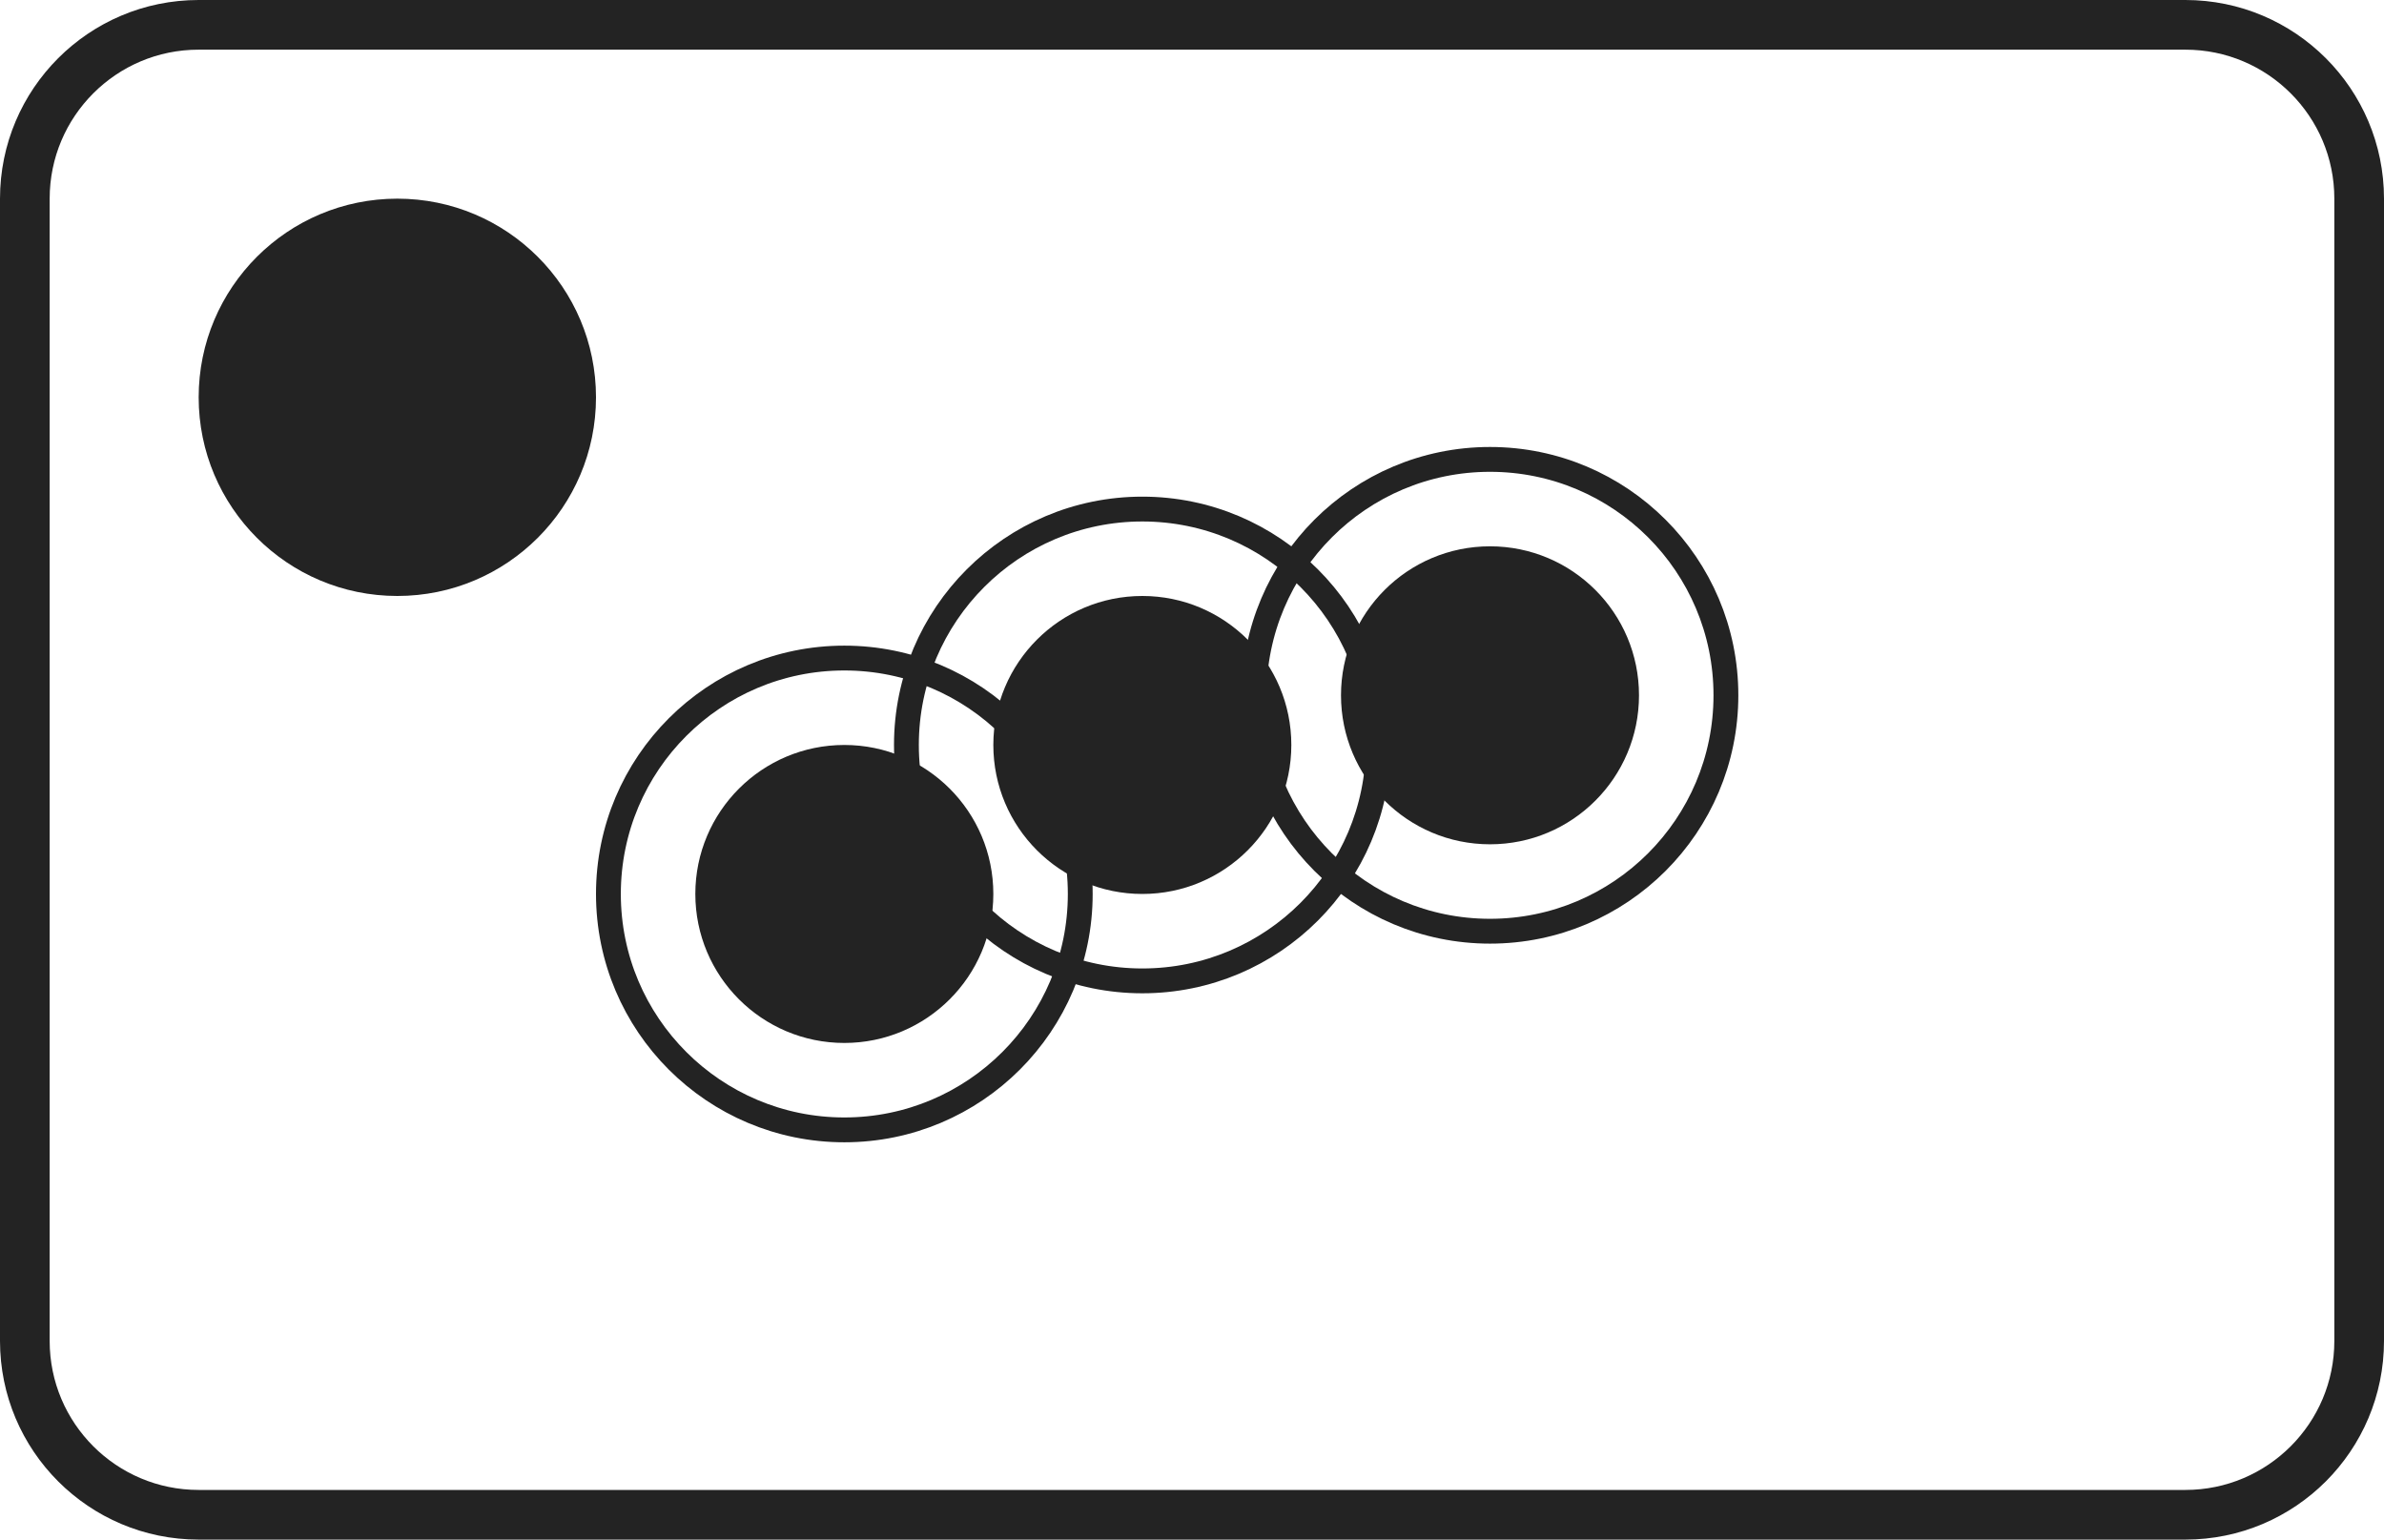
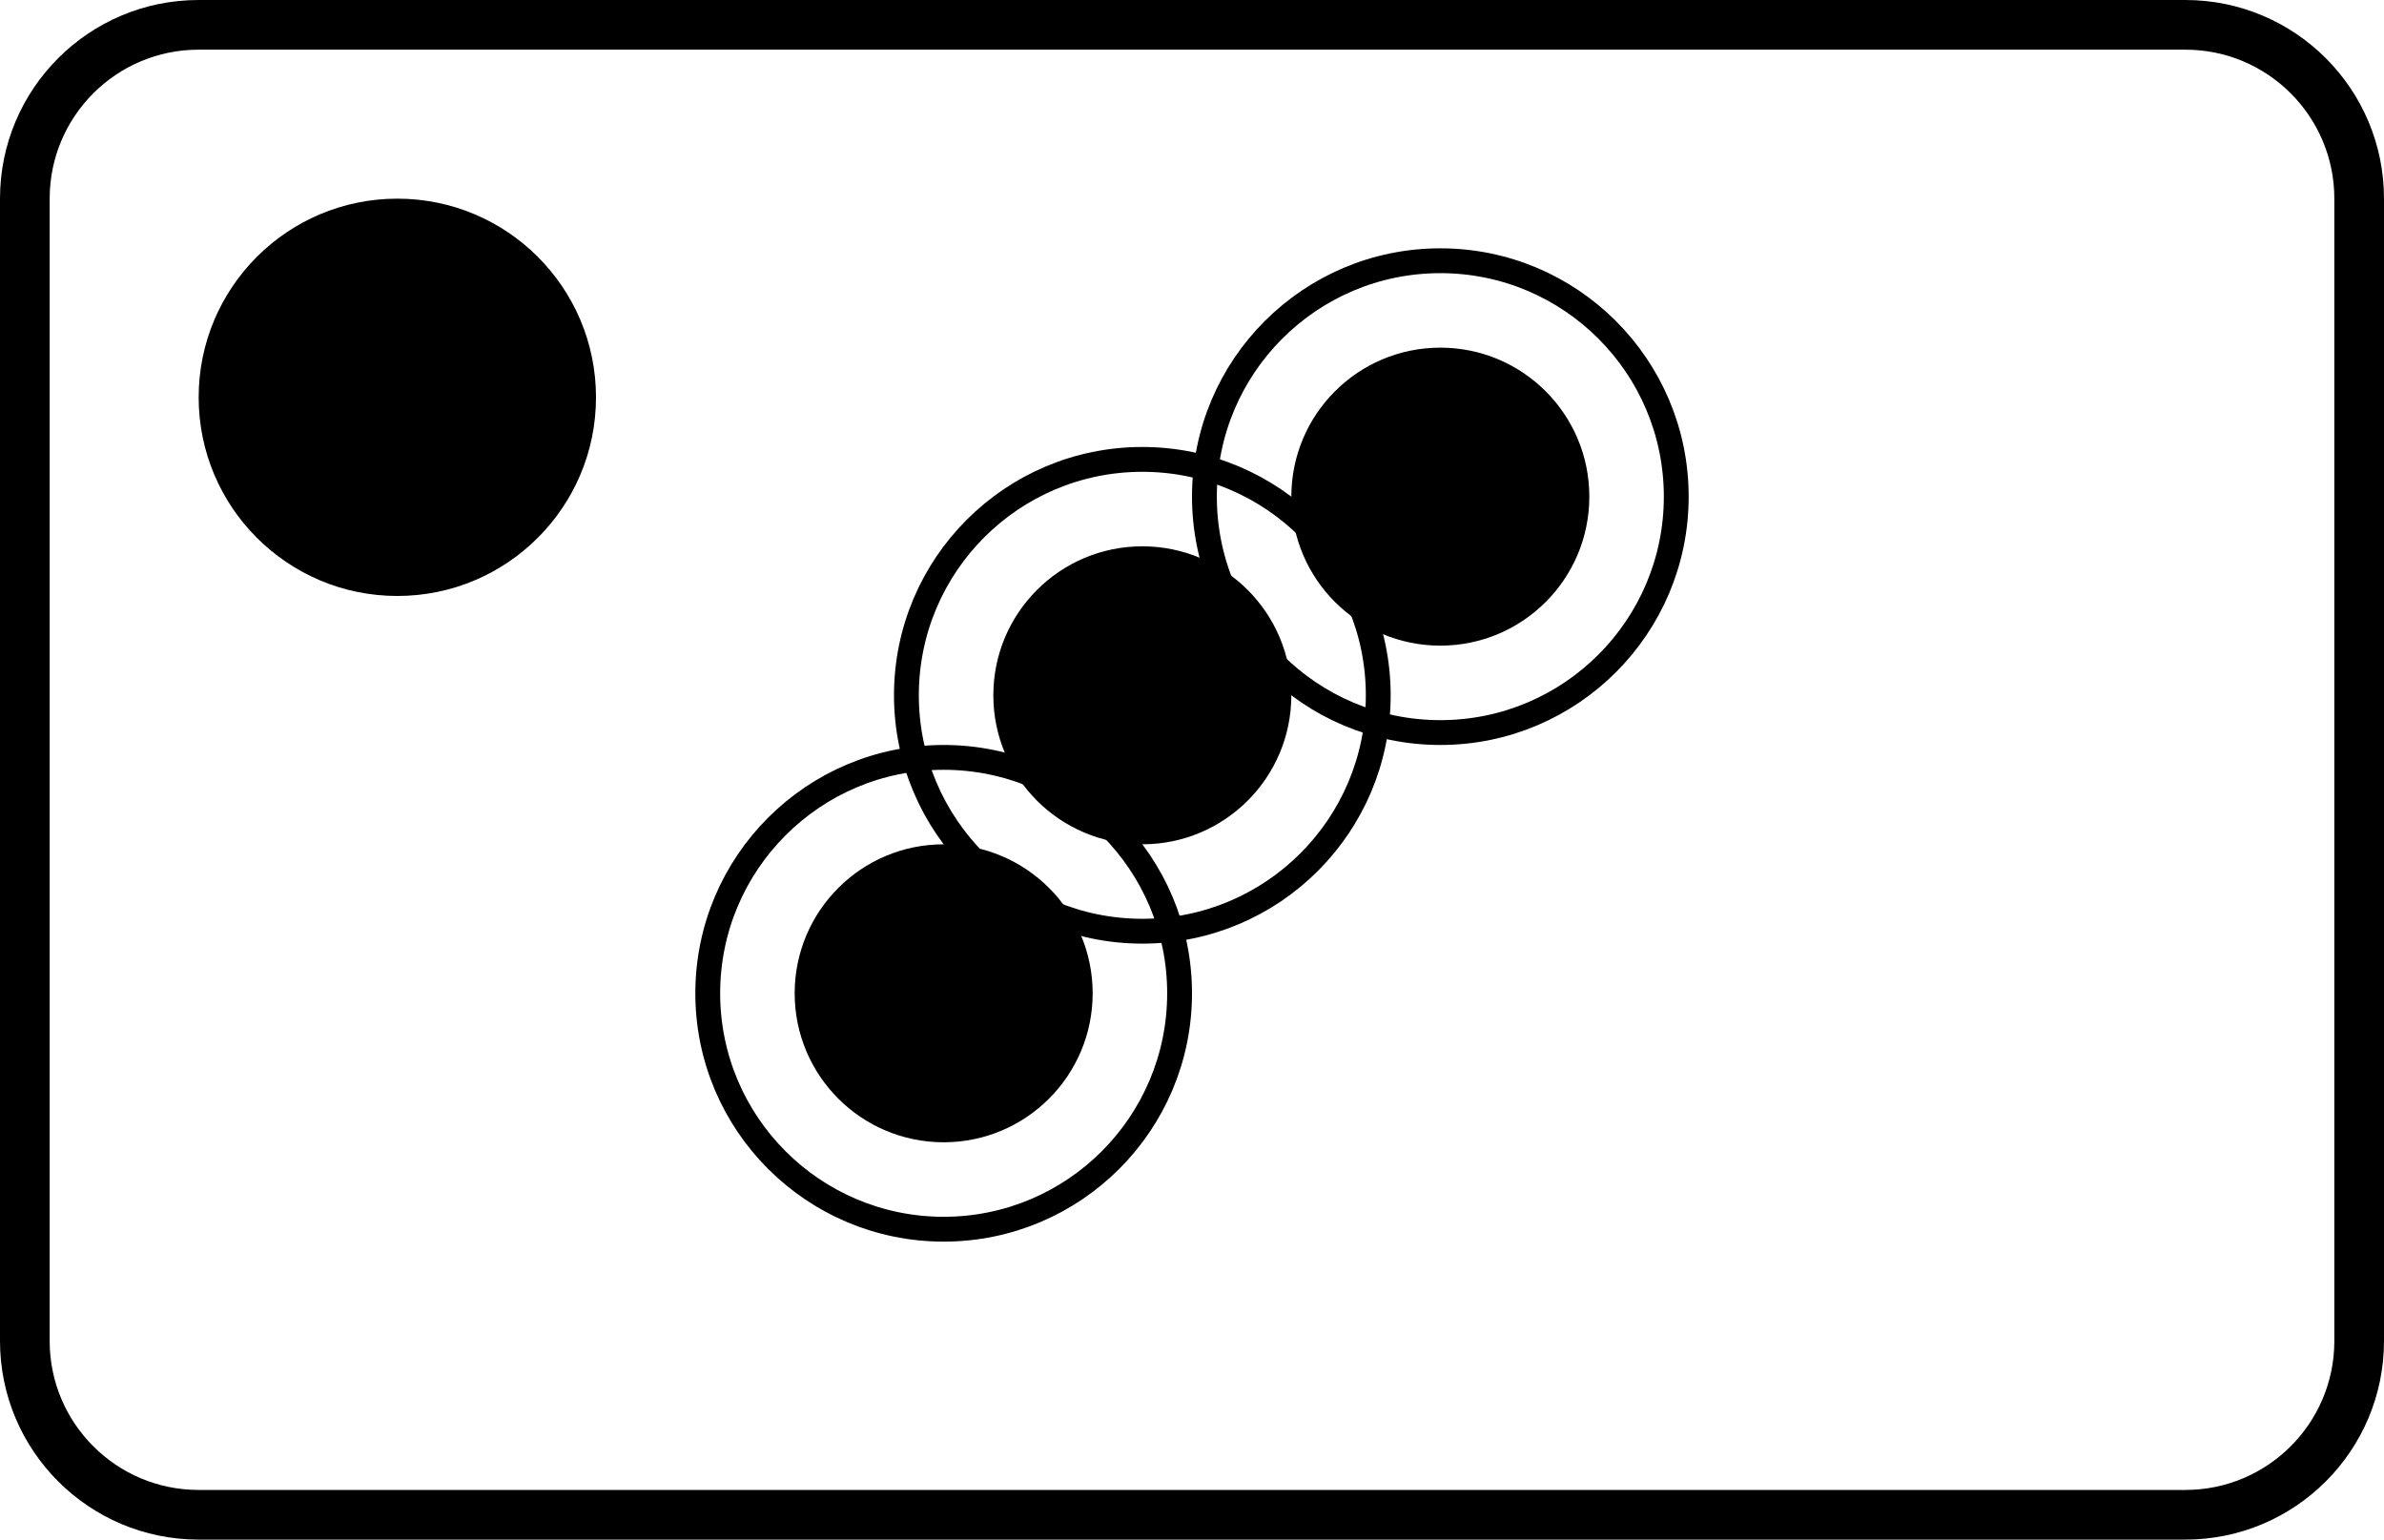
<svg xmlns="http://www.w3.org/2000/svg" width="48" height="31" viewBox="0 0 48 31" fill="none">
-   <rect x="0.5" y="0.5" width="47" height="30" rx="3.5" stroke="#232323" />
-   <circle cx="8" cy="8" r="4" fill="#232323" />
-   <circle cx="17" cy="18" r="4.75" stroke="#232323" stroke-width="0.5" />
-   <circle cx="17" cy="18" r="2.75" fill="#232323" stroke="#232323" stroke-width="0.5" />
-   <circle cx="23" cy="15" r="4.75" stroke="#232323" stroke-width="0.5" />
-   <circle cx="23" cy="15" r="2.75" fill="#232323" stroke="#232323" stroke-width="0.5" />
-   <circle cx="30" cy="14" r="4.75" stroke="#232323" stroke-width="0.5" />
-   <circle cx="30" cy="14" r="2.75" fill="#232323" stroke="#232323" stroke-width="0.5" />
+   <rect x="0.5" y="0.5" width="47" height="30" rx="3.5" stroke="black" />
+   <circle cx="8" cy="8" r="4" fill="black" />
+   <path d="M23.75 20C23.75 22.623 21.623 24.75 19 24.75C16.377 24.75 14.25 22.623 14.25 20C14.25 17.377 16.377 15.25 19 15.25C21.623 15.25 23.75 17.377 23.75 20Z" stroke-width="0.5" stroke="black" />
+   <path d="M21.75 20C21.75 21.519 20.519 22.75 19 22.75C17.481 22.75 16.25 21.519 16.25 20C16.25 18.481 17.481 17.25 19 17.25C20.519 17.25 21.75 18.481 21.75 20Z" fill="black" stroke-width="0.5" stroke="black" />
+   <path d="M27.75 14C27.75 16.623 25.623 18.75 23 18.75C20.377 18.75 18.25 16.623 18.25 14C18.25 11.377 20.377 9.25 23 9.25C25.623 9.25 27.75 11.377 27.75 14Z" stroke-width="0.5" stroke="black" />
+   <path d="M25.75 14C25.75 15.519 24.519 16.75 23 16.75C21.481 16.75 20.25 15.519 20.25 14C20.25 12.481 21.481 11.25 23 11.25C24.519 11.25 25.75 12.481 25.75 14Z" fill="black" stroke-width="0.5" stroke="black" />
+   <path d="M33.75 10C33.75 12.623 31.623 14.75 29 14.75C26.377 14.75 24.25 12.623 24.25 10C24.25 7.377 26.377 5.25 29 5.25C31.623 5.25 33.75 7.377 33.75 10Z" stroke-width="0.5" stroke="black" />
+   <path d="M31.75 10C31.75 11.519 30.519 12.75 29 12.75C27.481 12.75 26.25 11.519 26.25 10C26.25 8.481 27.481 7.25 29 7.25C30.519 7.25 31.75 8.481 31.75 10Z" fill="black" stroke-width="0.5" stroke="black" />
</svg>
